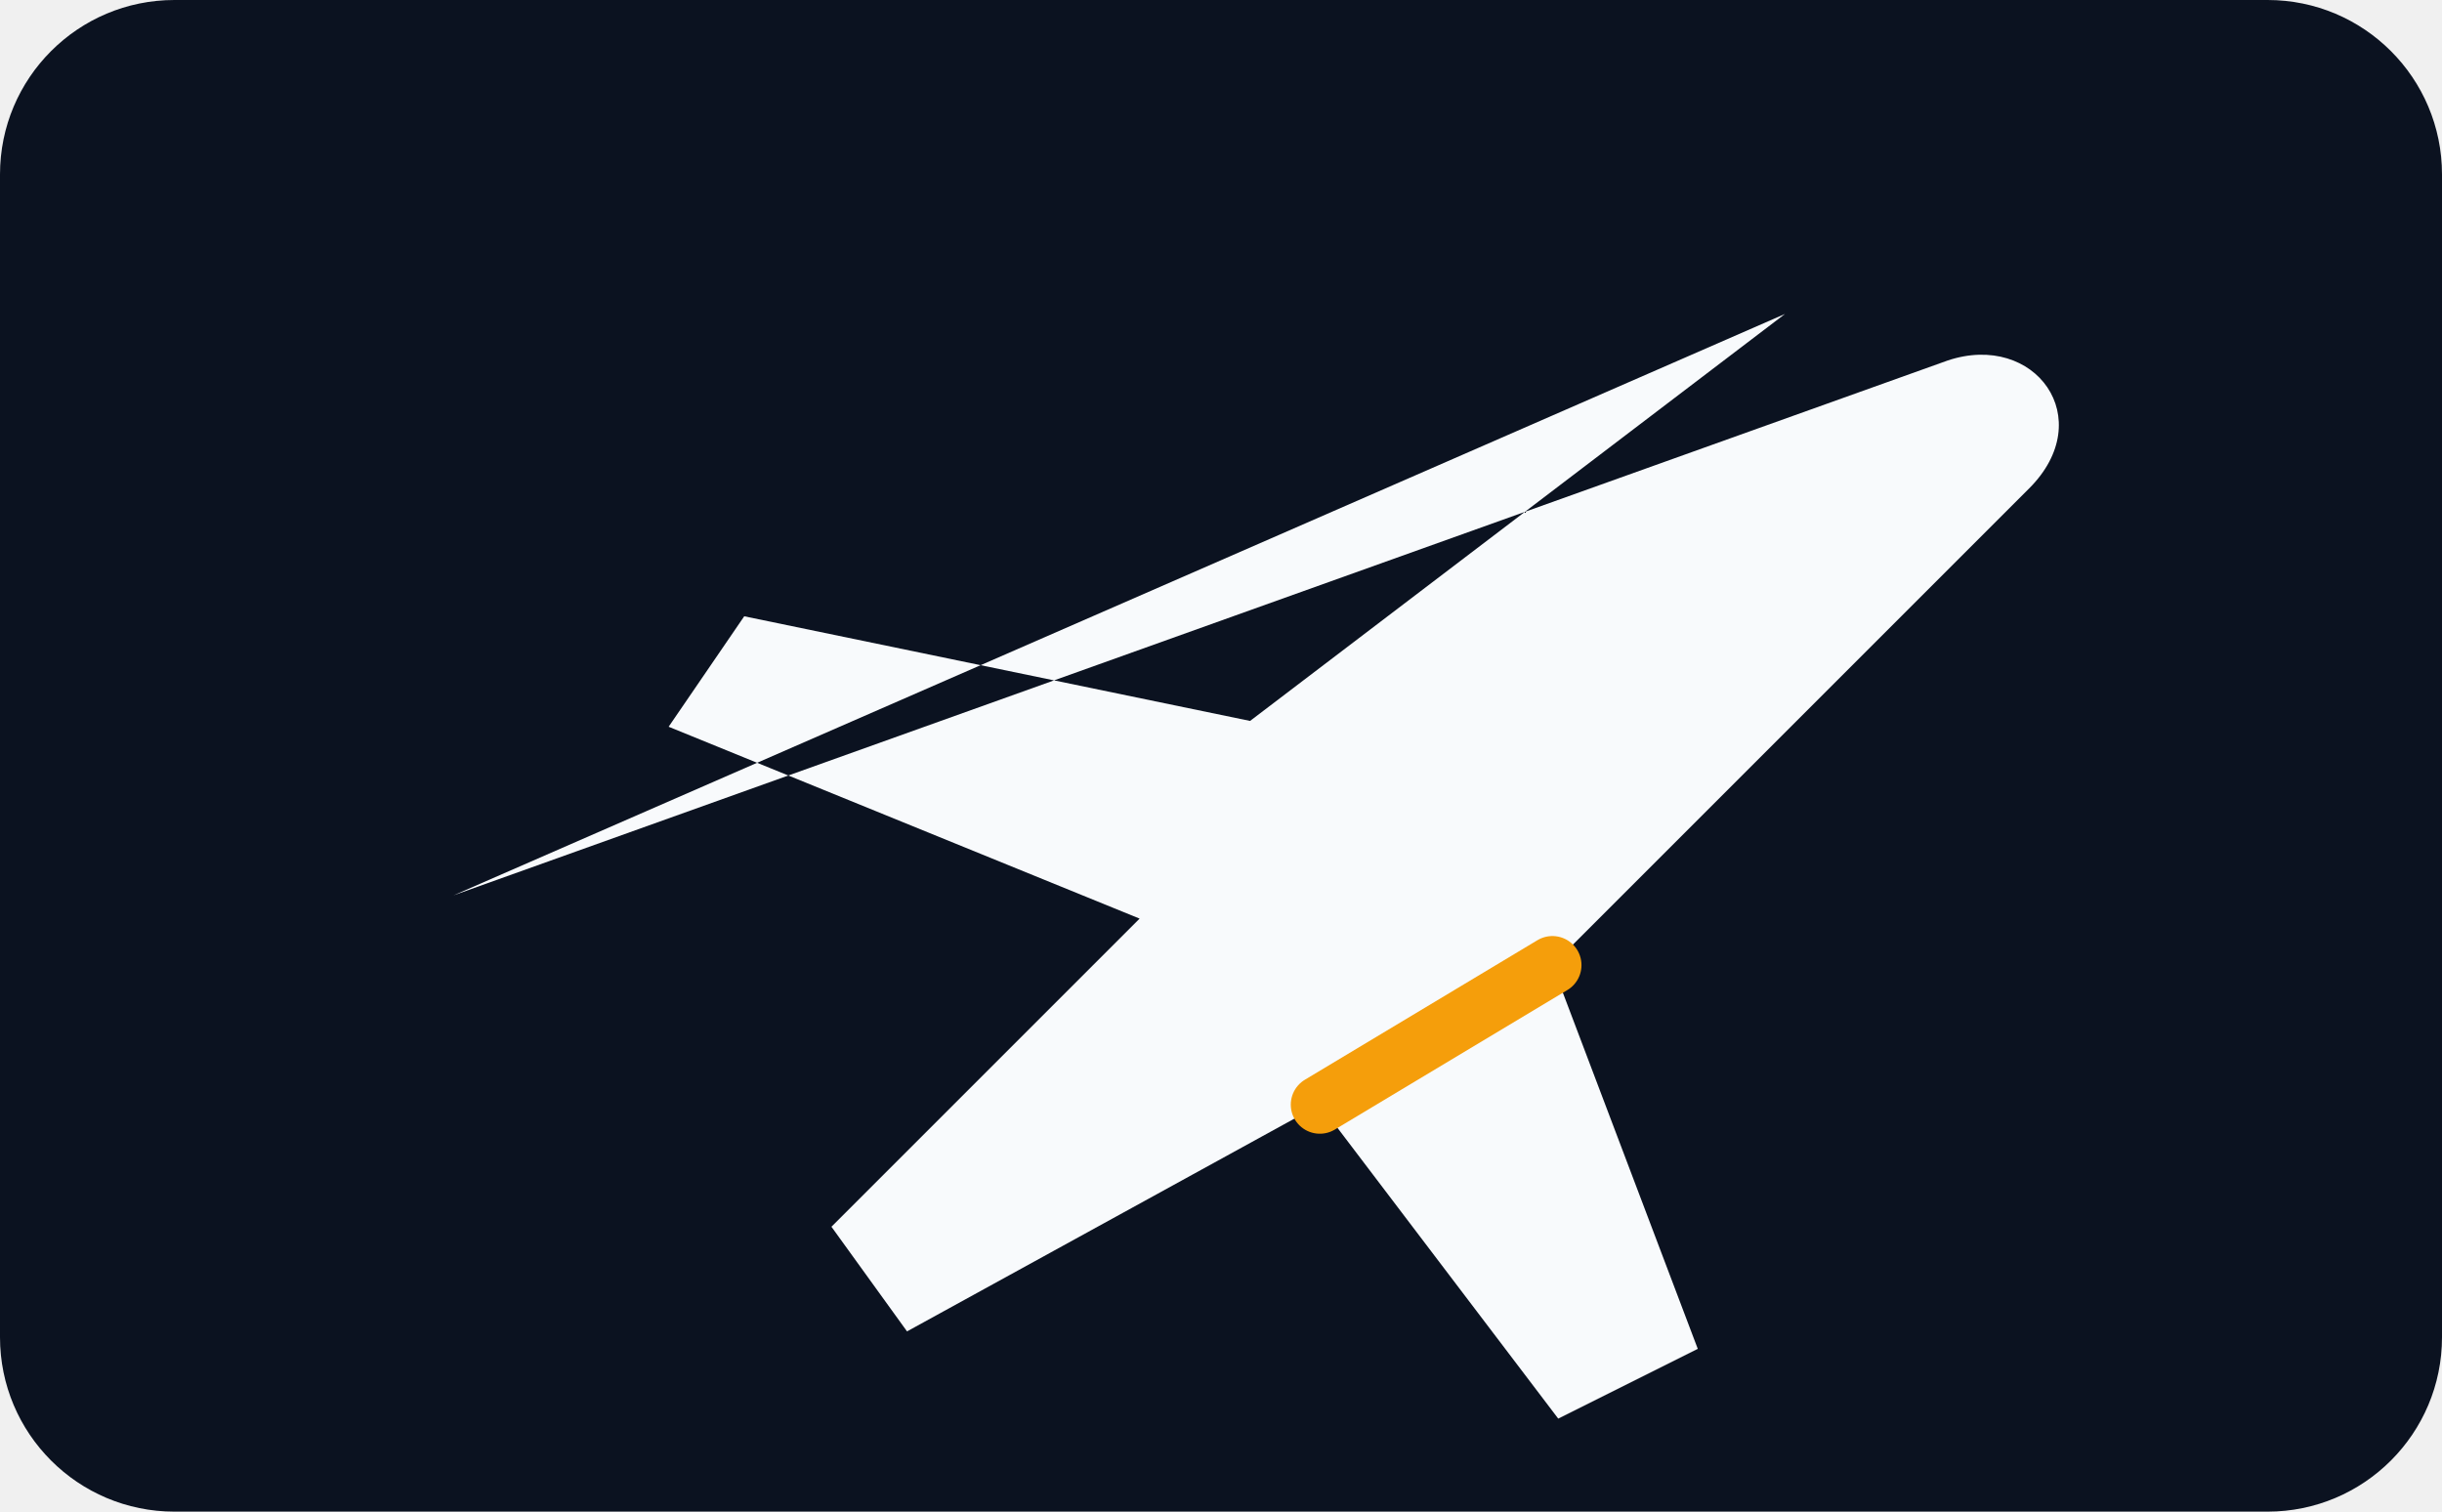
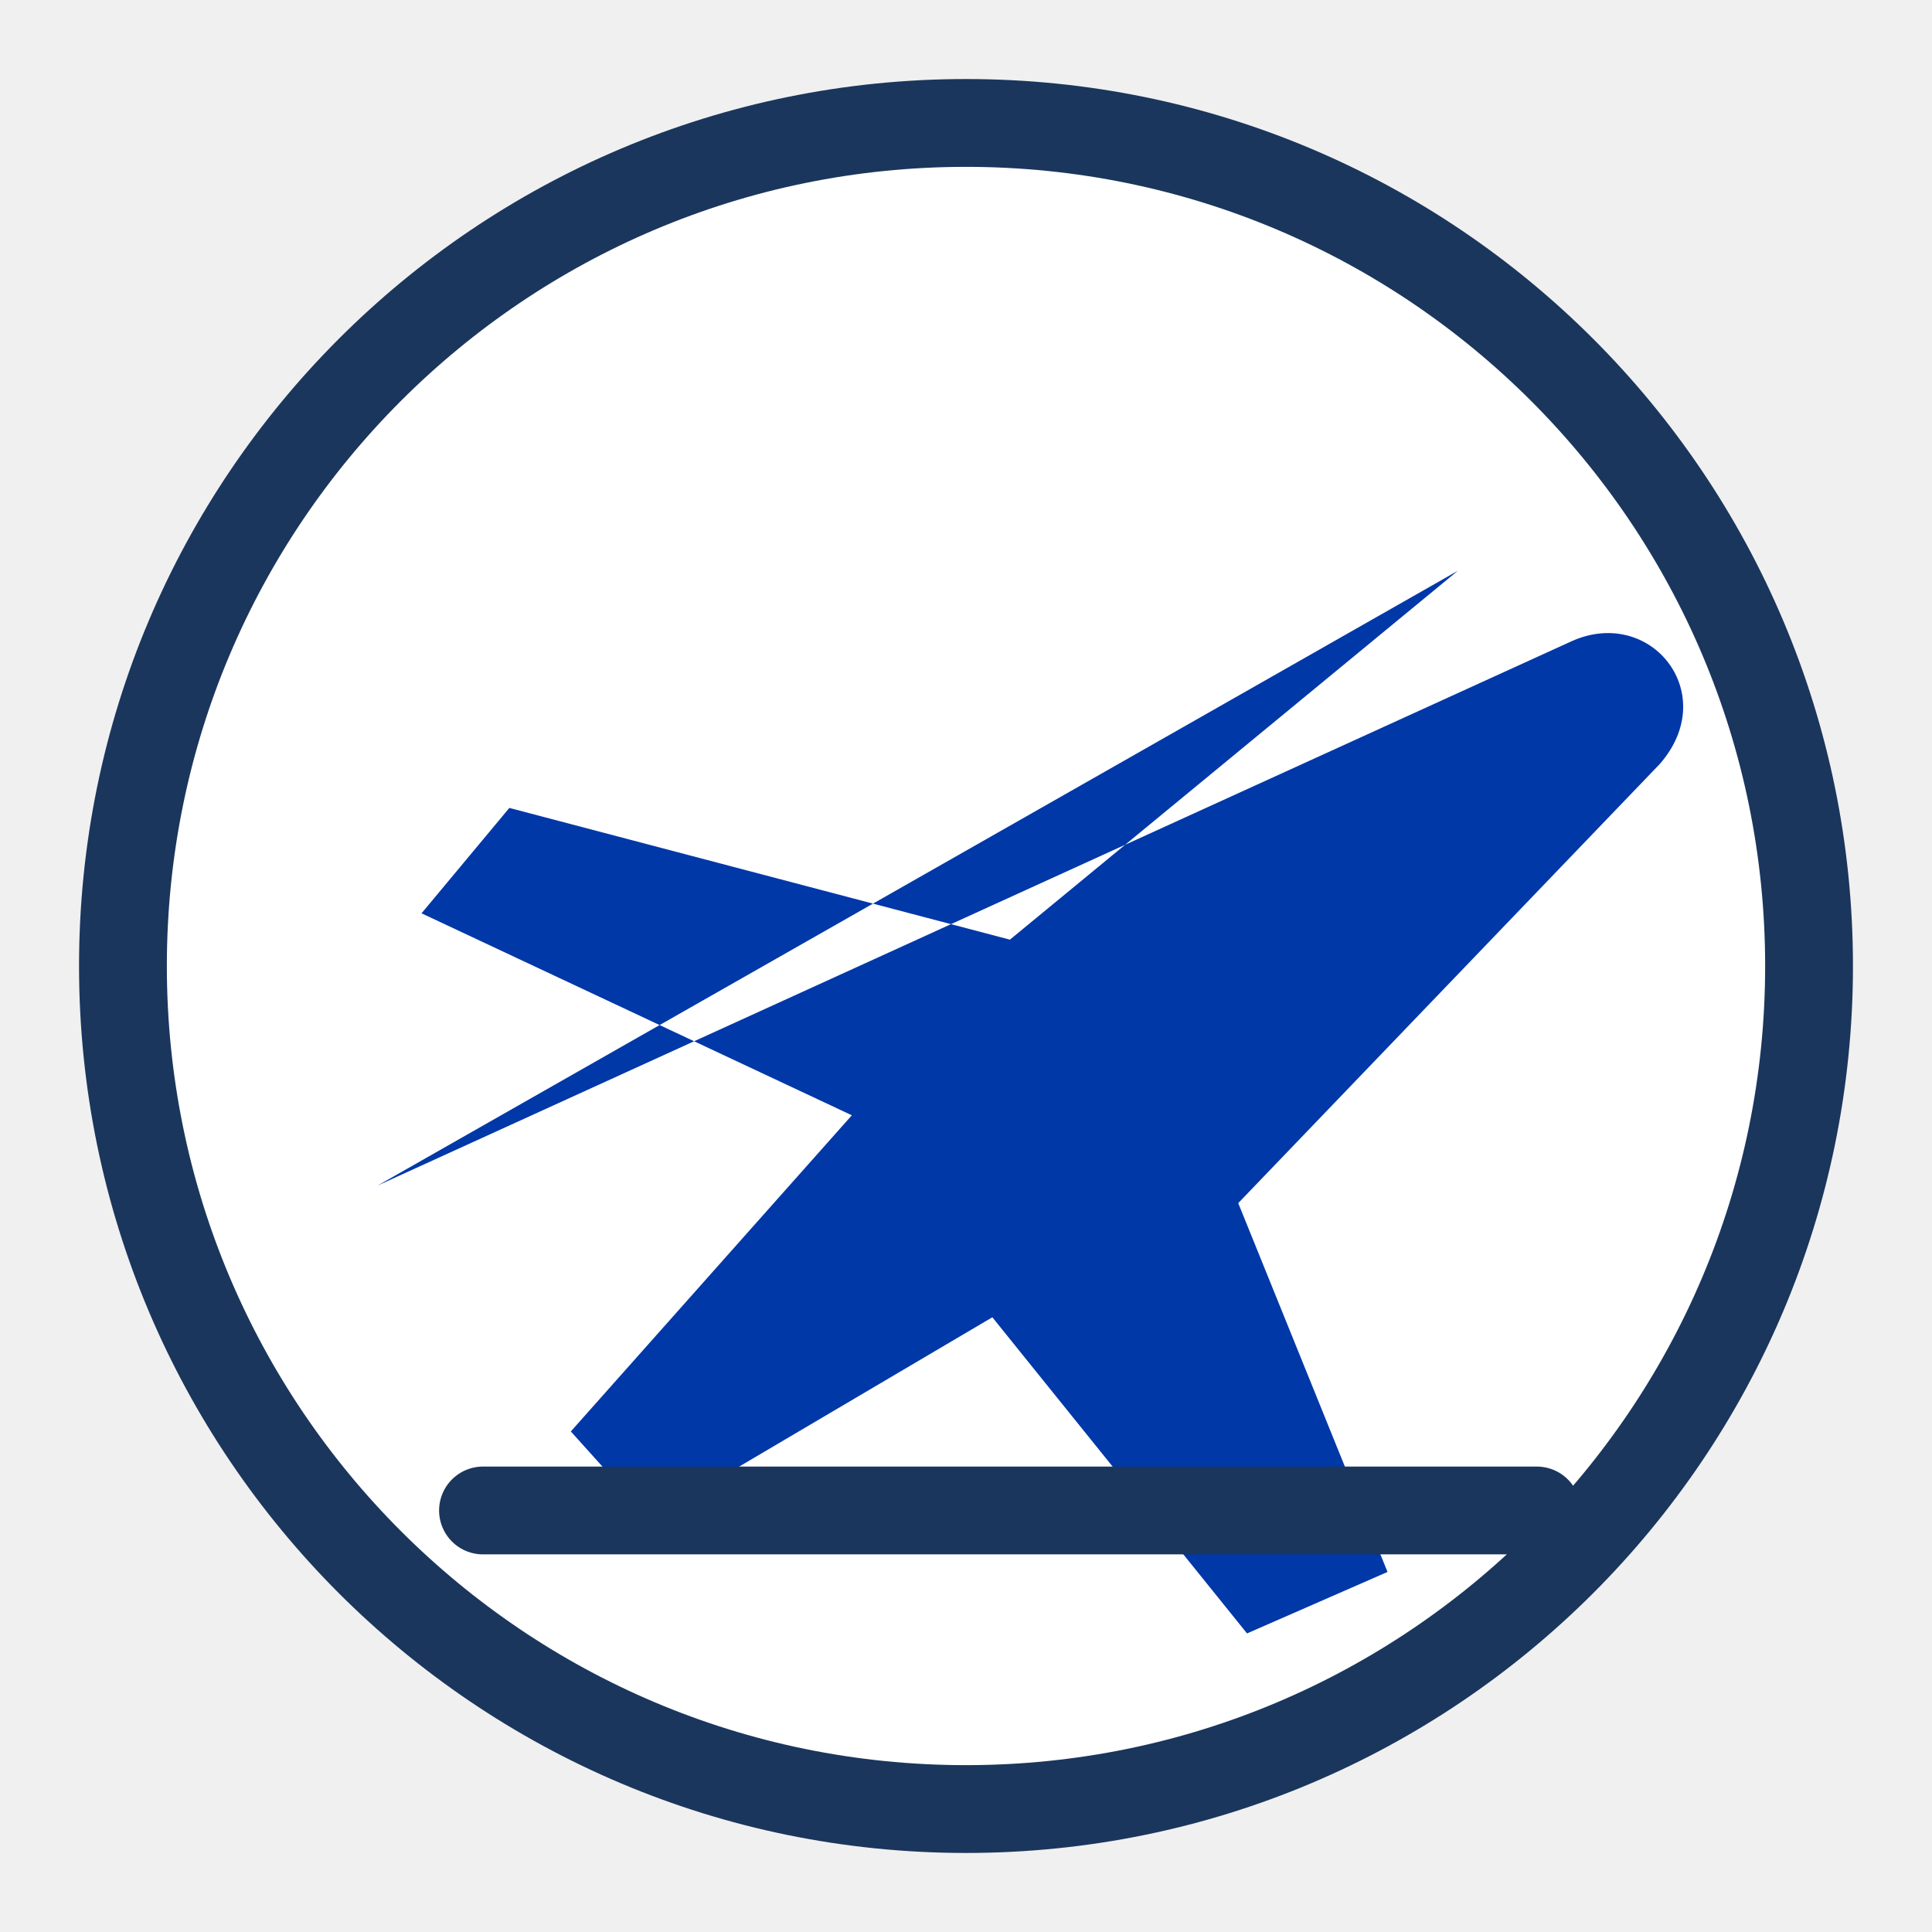
- <svg xmlns="http://www.w3.org/2000/svg" viewBox="0 0 420 260">
-   <rect width="420" height="260" rx="30" fill="#0B1220" />
-   <path d="M78 154L335 62C350 57 361 72 349 84L267 166L292 232L268 244L227 190L156 229L143 211L196 158L115 125L128 106L215 124L307 54" fill="#F8FAFC" />
-   <path d="M267 166L227 190" stroke="#F59E0B" stroke-width="10" stroke-linecap="round" />
+ <svg xmlns="http://www.w3.org/2000/svg" viewBox="0 0 220 220">
+   <circle cx="110" cy="110" r="96" fill="#fff" stroke="#1B365D" stroke-width="10" />
+   <path d="M43 135l136-62c9-4 17 6 10 14l-48 50 17 42-16 7-29-36-39 23-9-10 32-36-49-23 10-12 57 15 51-42" fill="#0038A8" />
+   <path d="M55 172h120" stroke="#1B365D" stroke-width="10" stroke-linecap="round" />
</svg>
